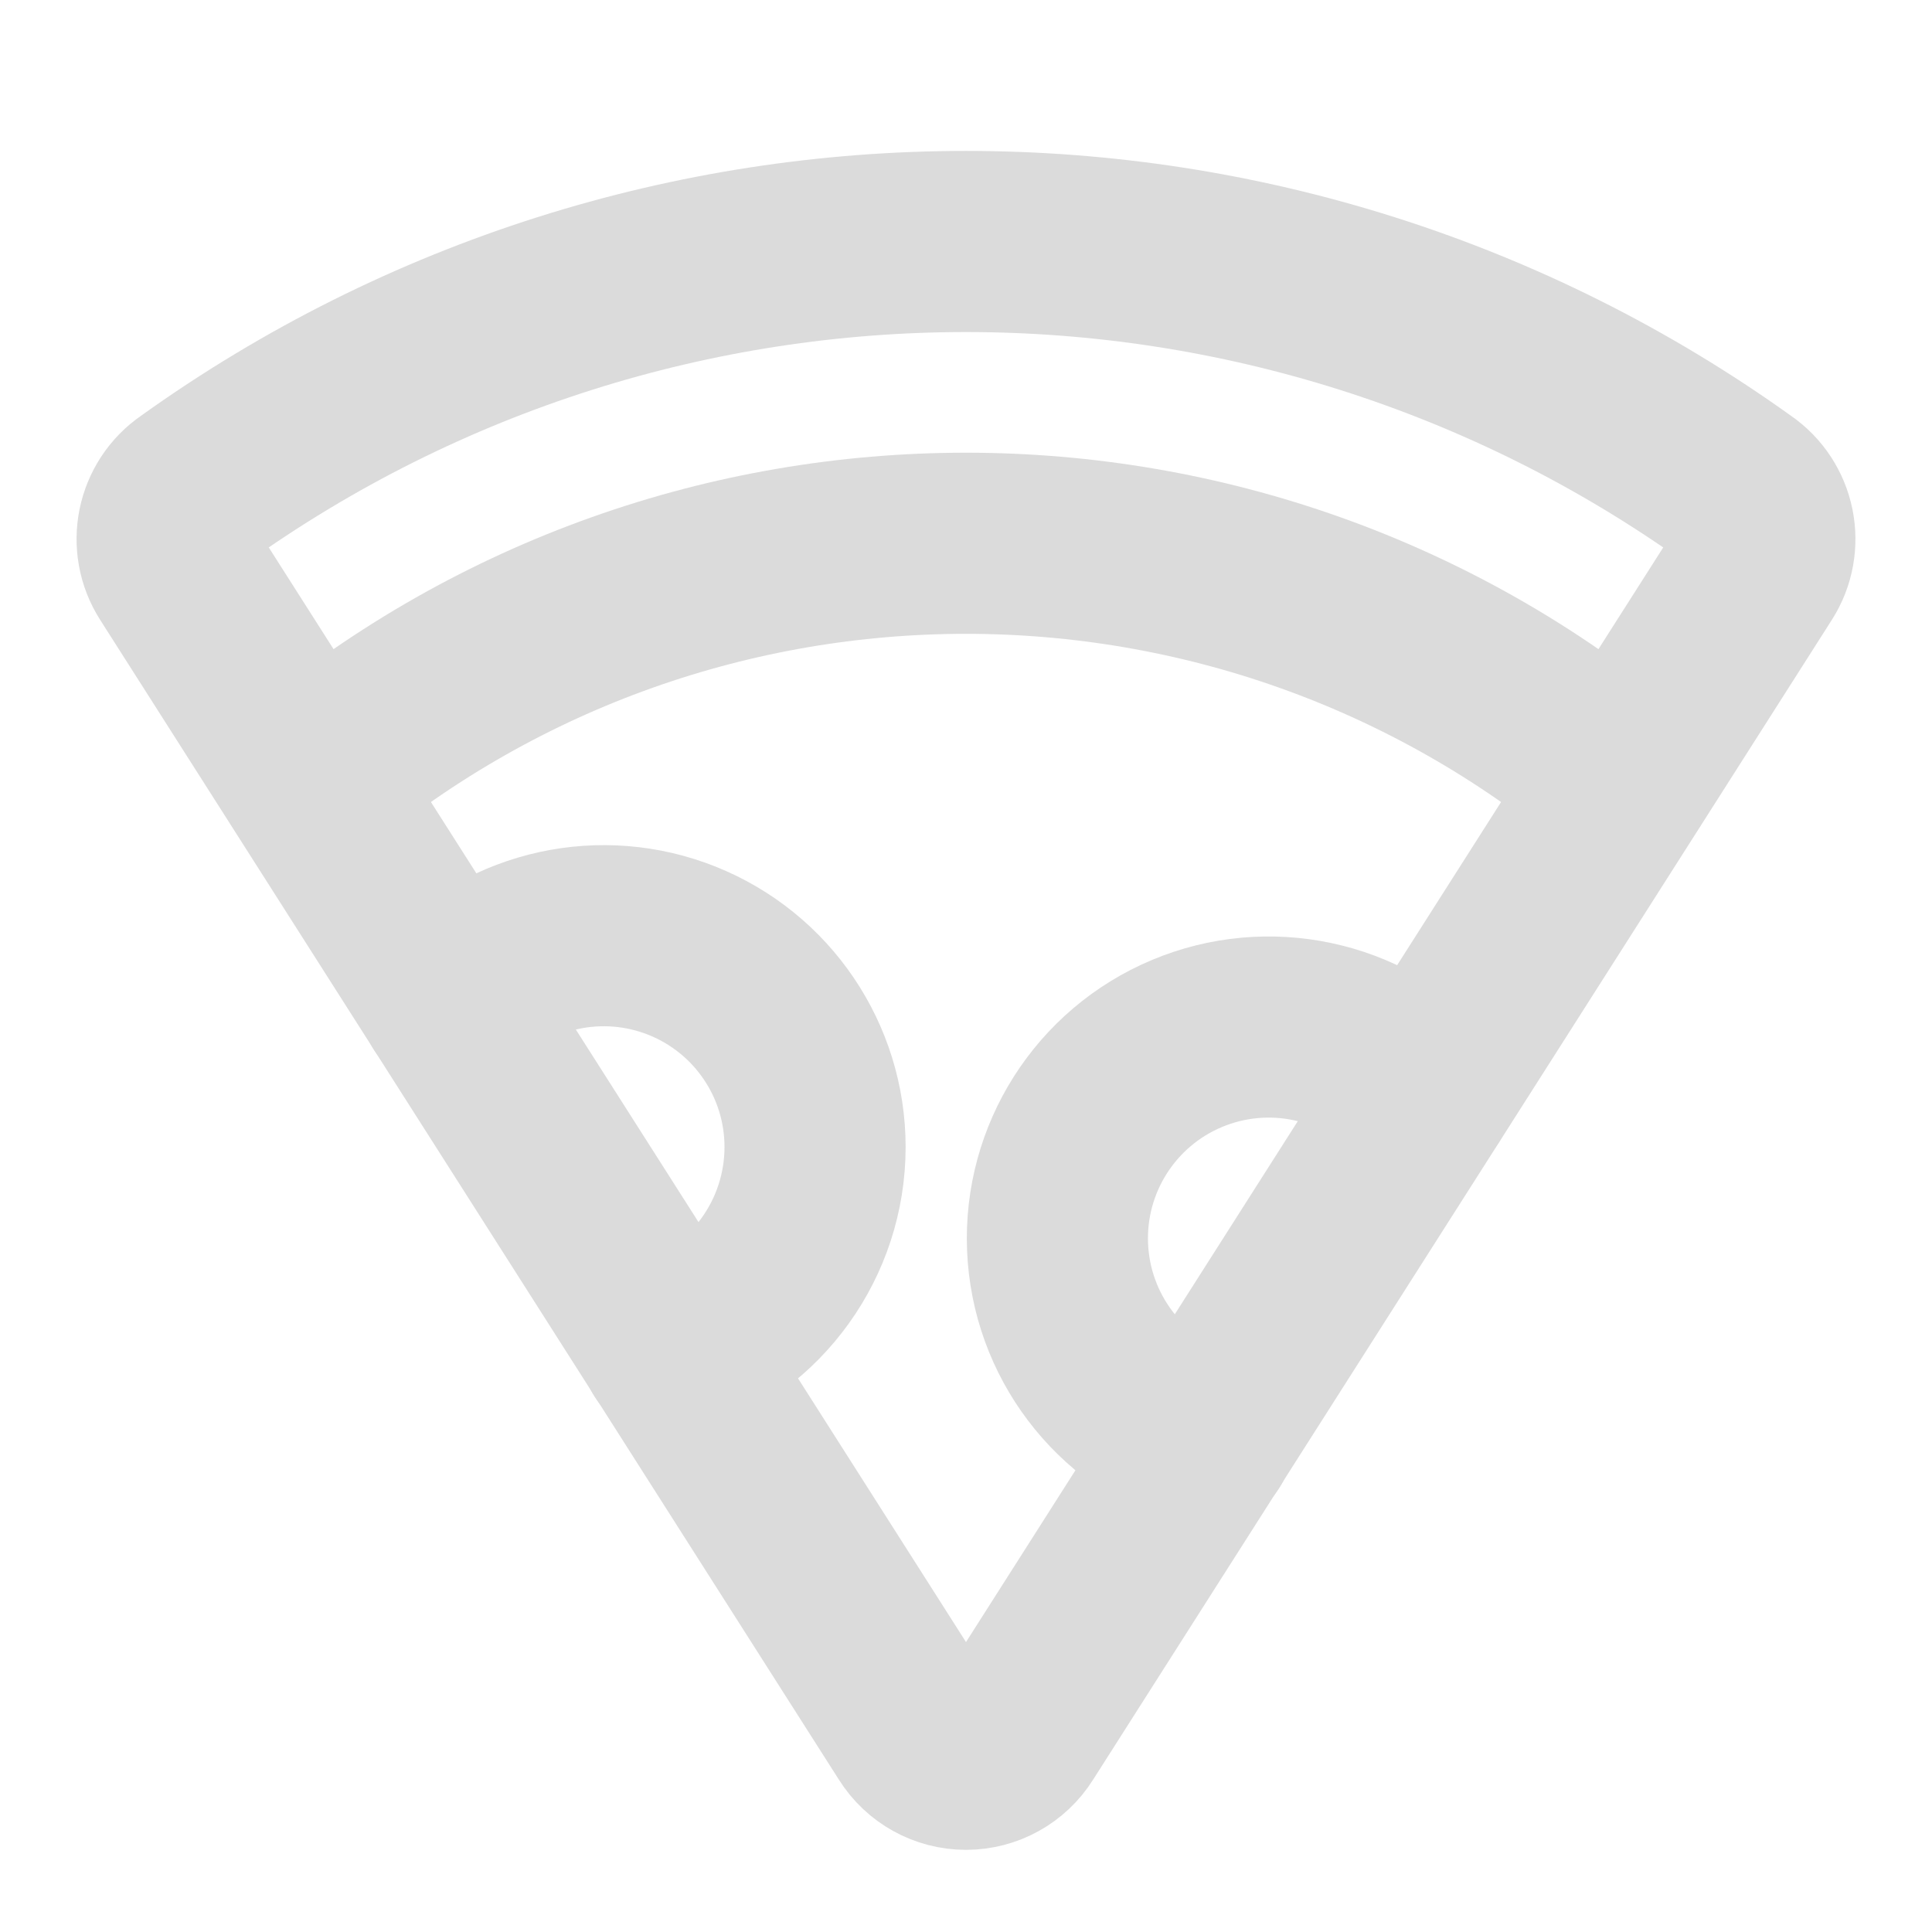
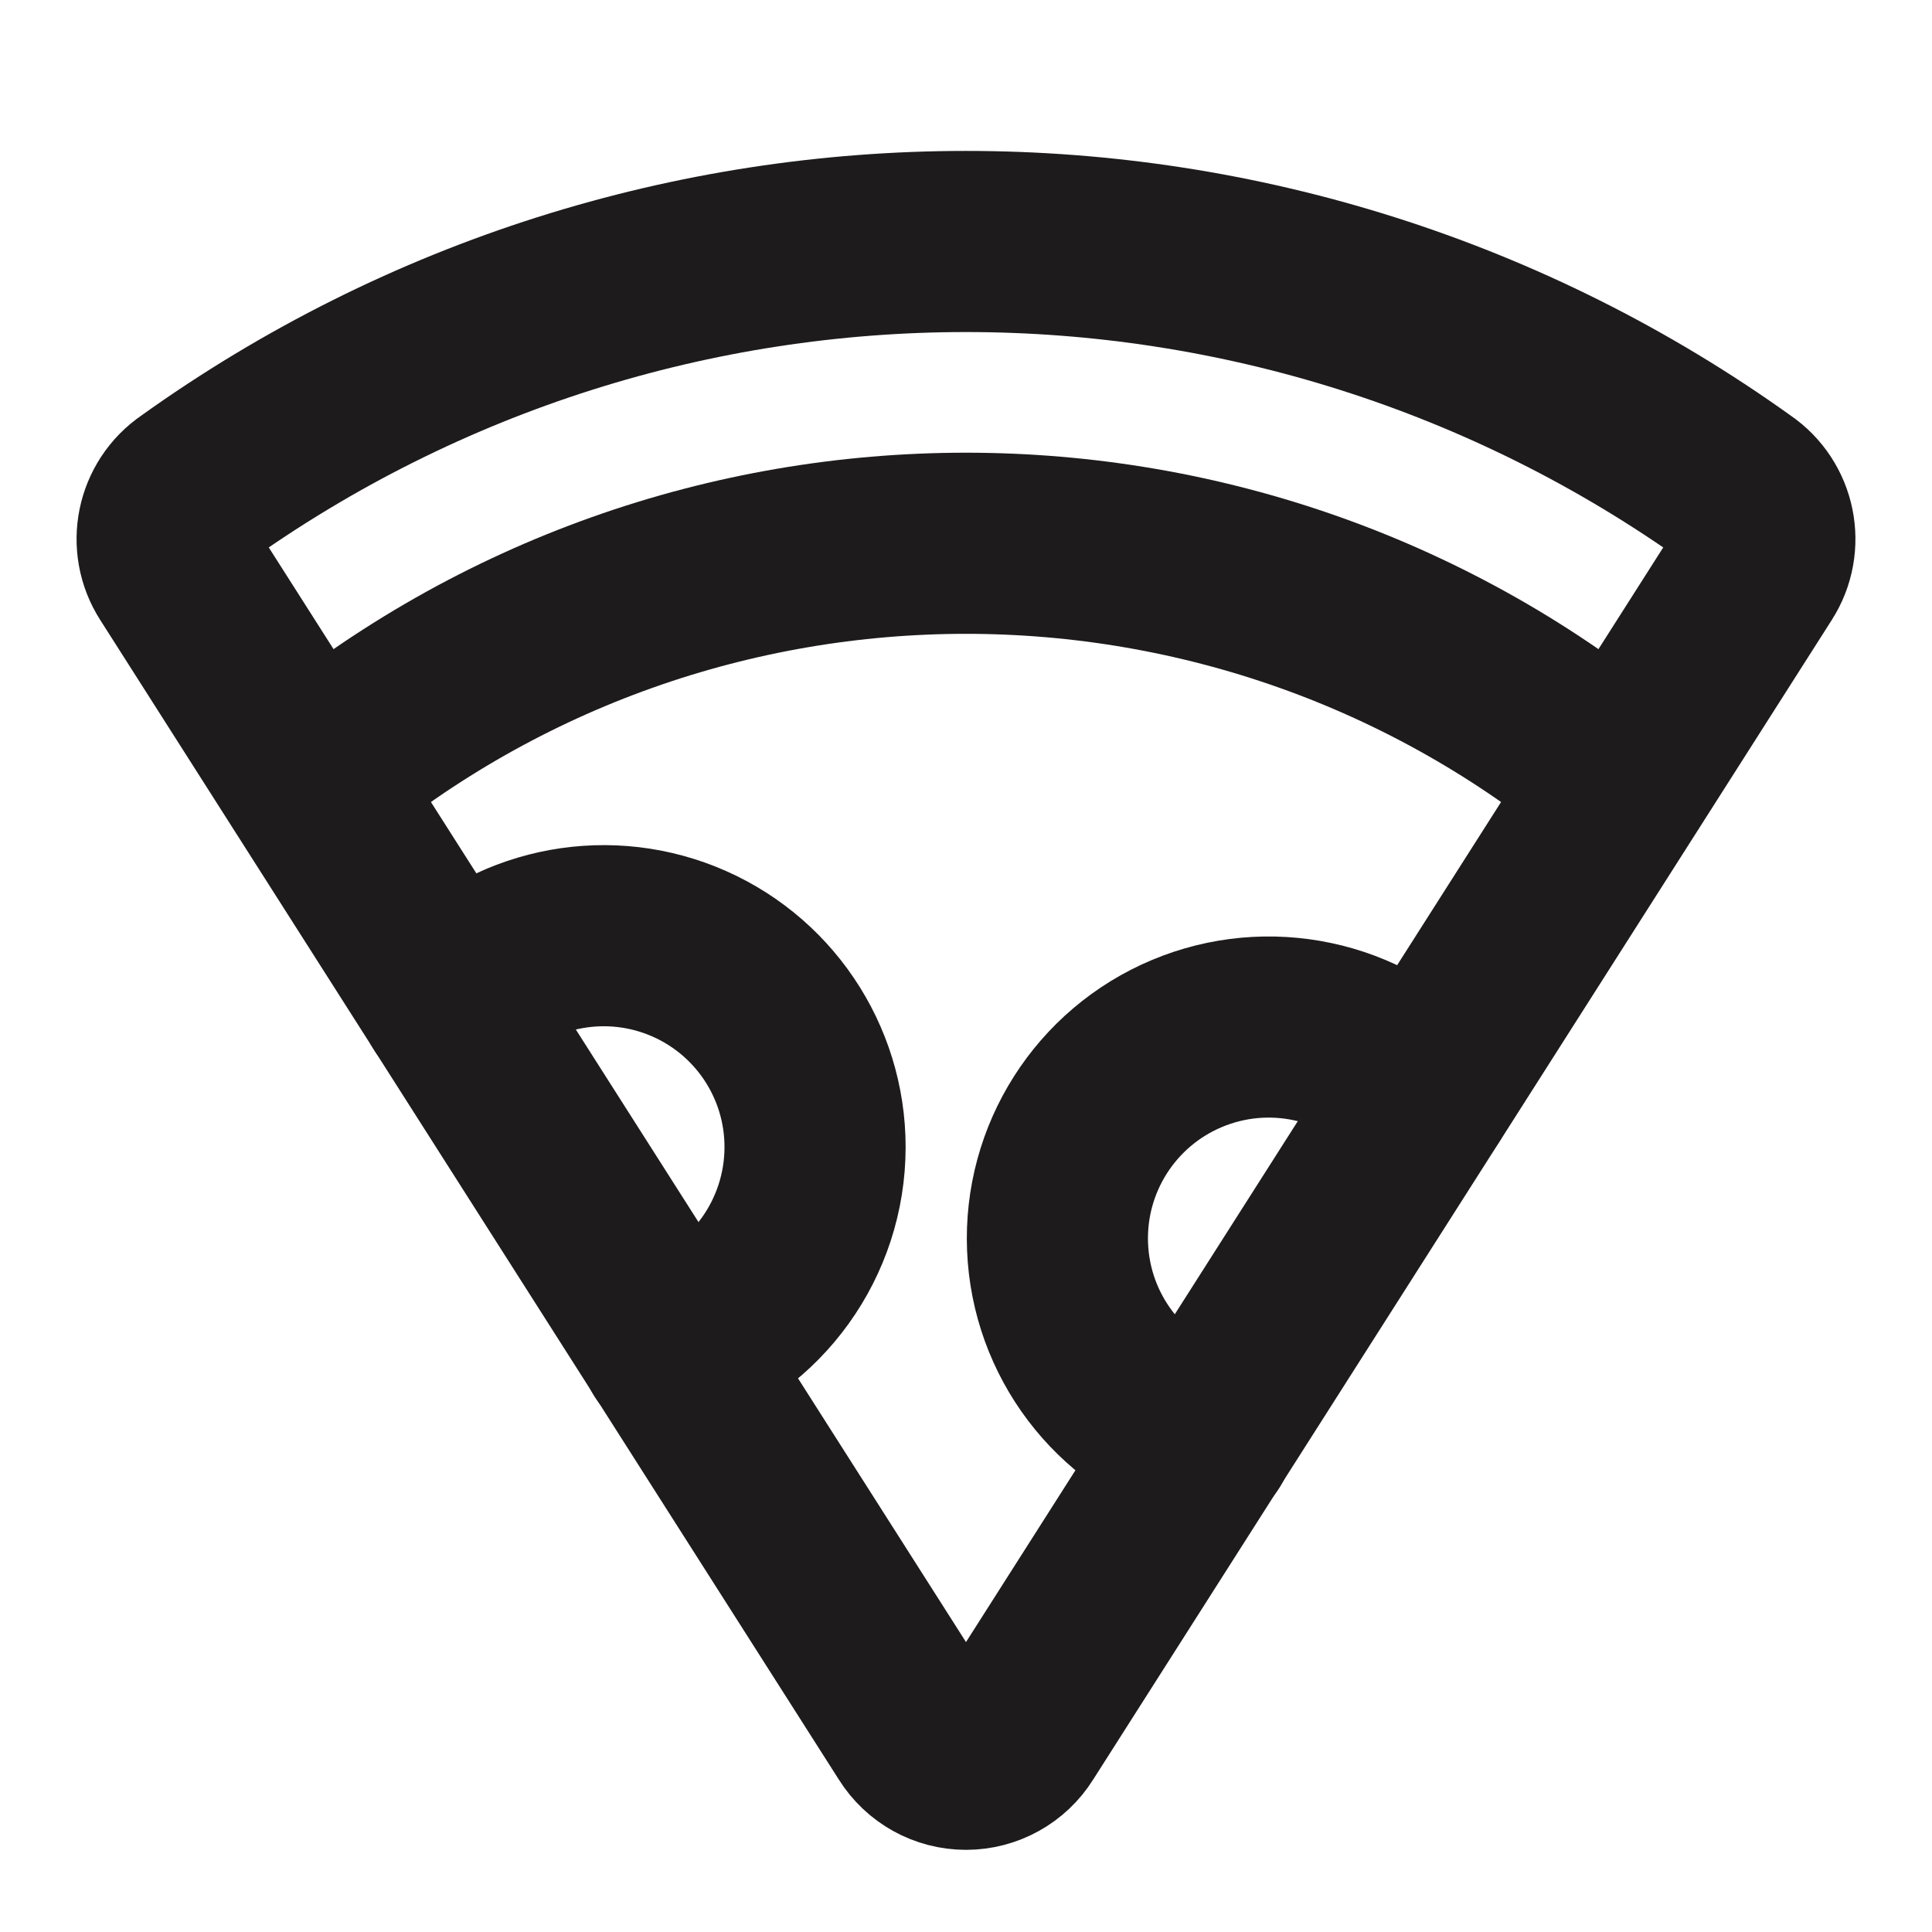
- <svg xmlns="http://www.w3.org/2000/svg" width="192" height="192" fill="#dbdbdb" viewBox="0 0 256 256">
+ <svg xmlns="http://www.w3.org/2000/svg" width="192" height="192" fill="#1d1b1b" viewBox="0 0 256 256">
  <rect width="256" height="256" fill="none" />
-   <path d="M23.4,75.7a7.9,7.9,0,0,1,2.2-10.8,175.8,175.8,0,0,1,204.8,0,7.9,7.9,0,0,1,2.2,10.8L134.7,229.4a7.9,7.9,0,0,1-13.4,0Z" fill="none" stroke="#dbdbdb" stroke-linecap="round" stroke-linejoin="round" stroke-width="24" />
-   <path d="M41.1,103.4a135.9,135.9,0,0,1,173.8,0" fill="none" stroke="#dbdbdb" stroke-linecap="round" stroke-linejoin="round" stroke-width="24" />
-   <path d="M159.4,190.7a28,28,0,1,1,29.1-45.8" fill="none" stroke="#dbdbdb" stroke-linecap="round" stroke-linejoin="round" stroke-width="24" />
-   <path d="M59.7,132.7A28,28,0,0,1,108,152a28.1,28.1,0,0,1-19.1,26.6" fill="none" stroke="#dbdbdb" stroke-linecap="round" stroke-linejoin="round" stroke-width="24" />
+   <path d="M23.4,75.7a7.9,7.9,0,0,1,2.2-10.8,175.8,175.8,0,0,1,204.8,0,7.9,7.9,0,0,1,2.2,10.8L134.7,229.4a7.9,7.9,0,0,1-13.4,0Z" fill="none" stroke="#1d1b1b" stroke-linecap="round" stroke-linejoin="round" stroke-width="24" />
+   <path d="M41.1,103.4a135.9,135.9,0,0,1,173.8,0" fill="none" stroke="#1d1b1b" stroke-linecap="round" stroke-linejoin="round" stroke-width="24" />
+   <path d="M159.4,190.7a28,28,0,1,1,29.1-45.8" fill="none" stroke="#1d1b1b" stroke-linecap="round" stroke-linejoin="round" stroke-width="24" />
+   <path d="M59.7,132.7A28,28,0,0,1,108,152a28.1,28.1,0,0,1-19.1,26.6" fill="none" stroke="#1d1b1b" stroke-linecap="round" stroke-linejoin="round" stroke-width="24" />
</svg>
